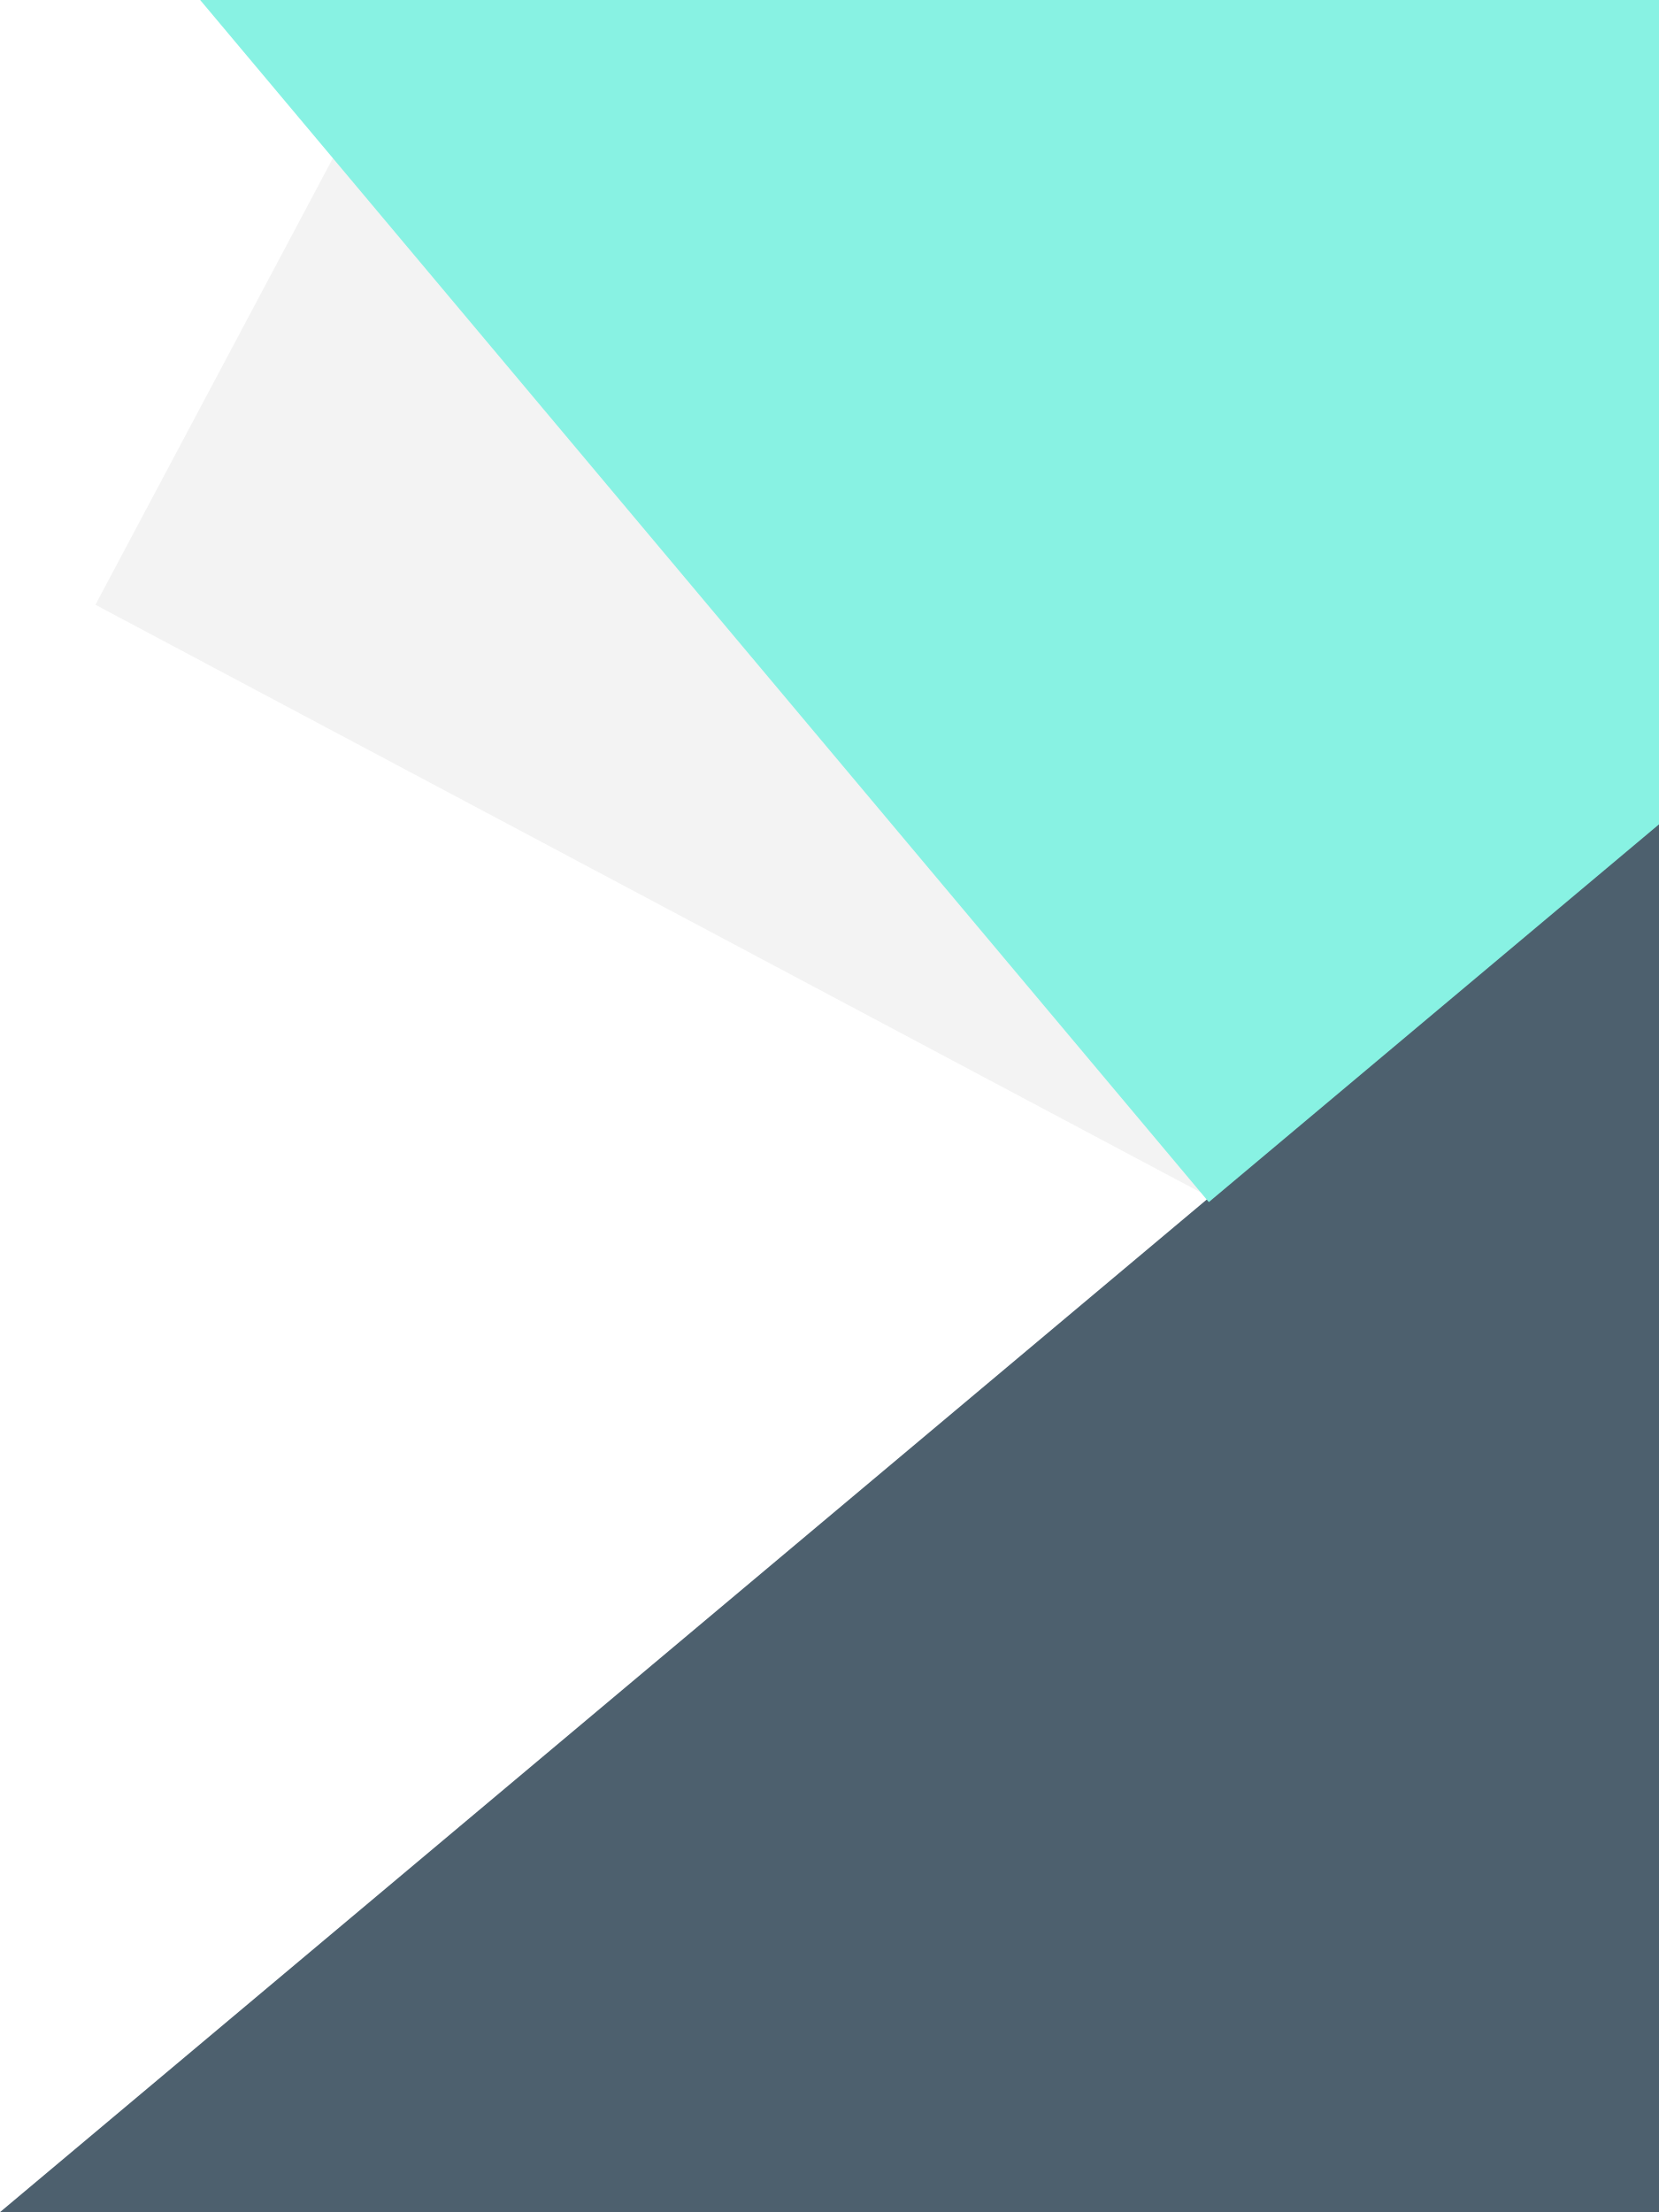
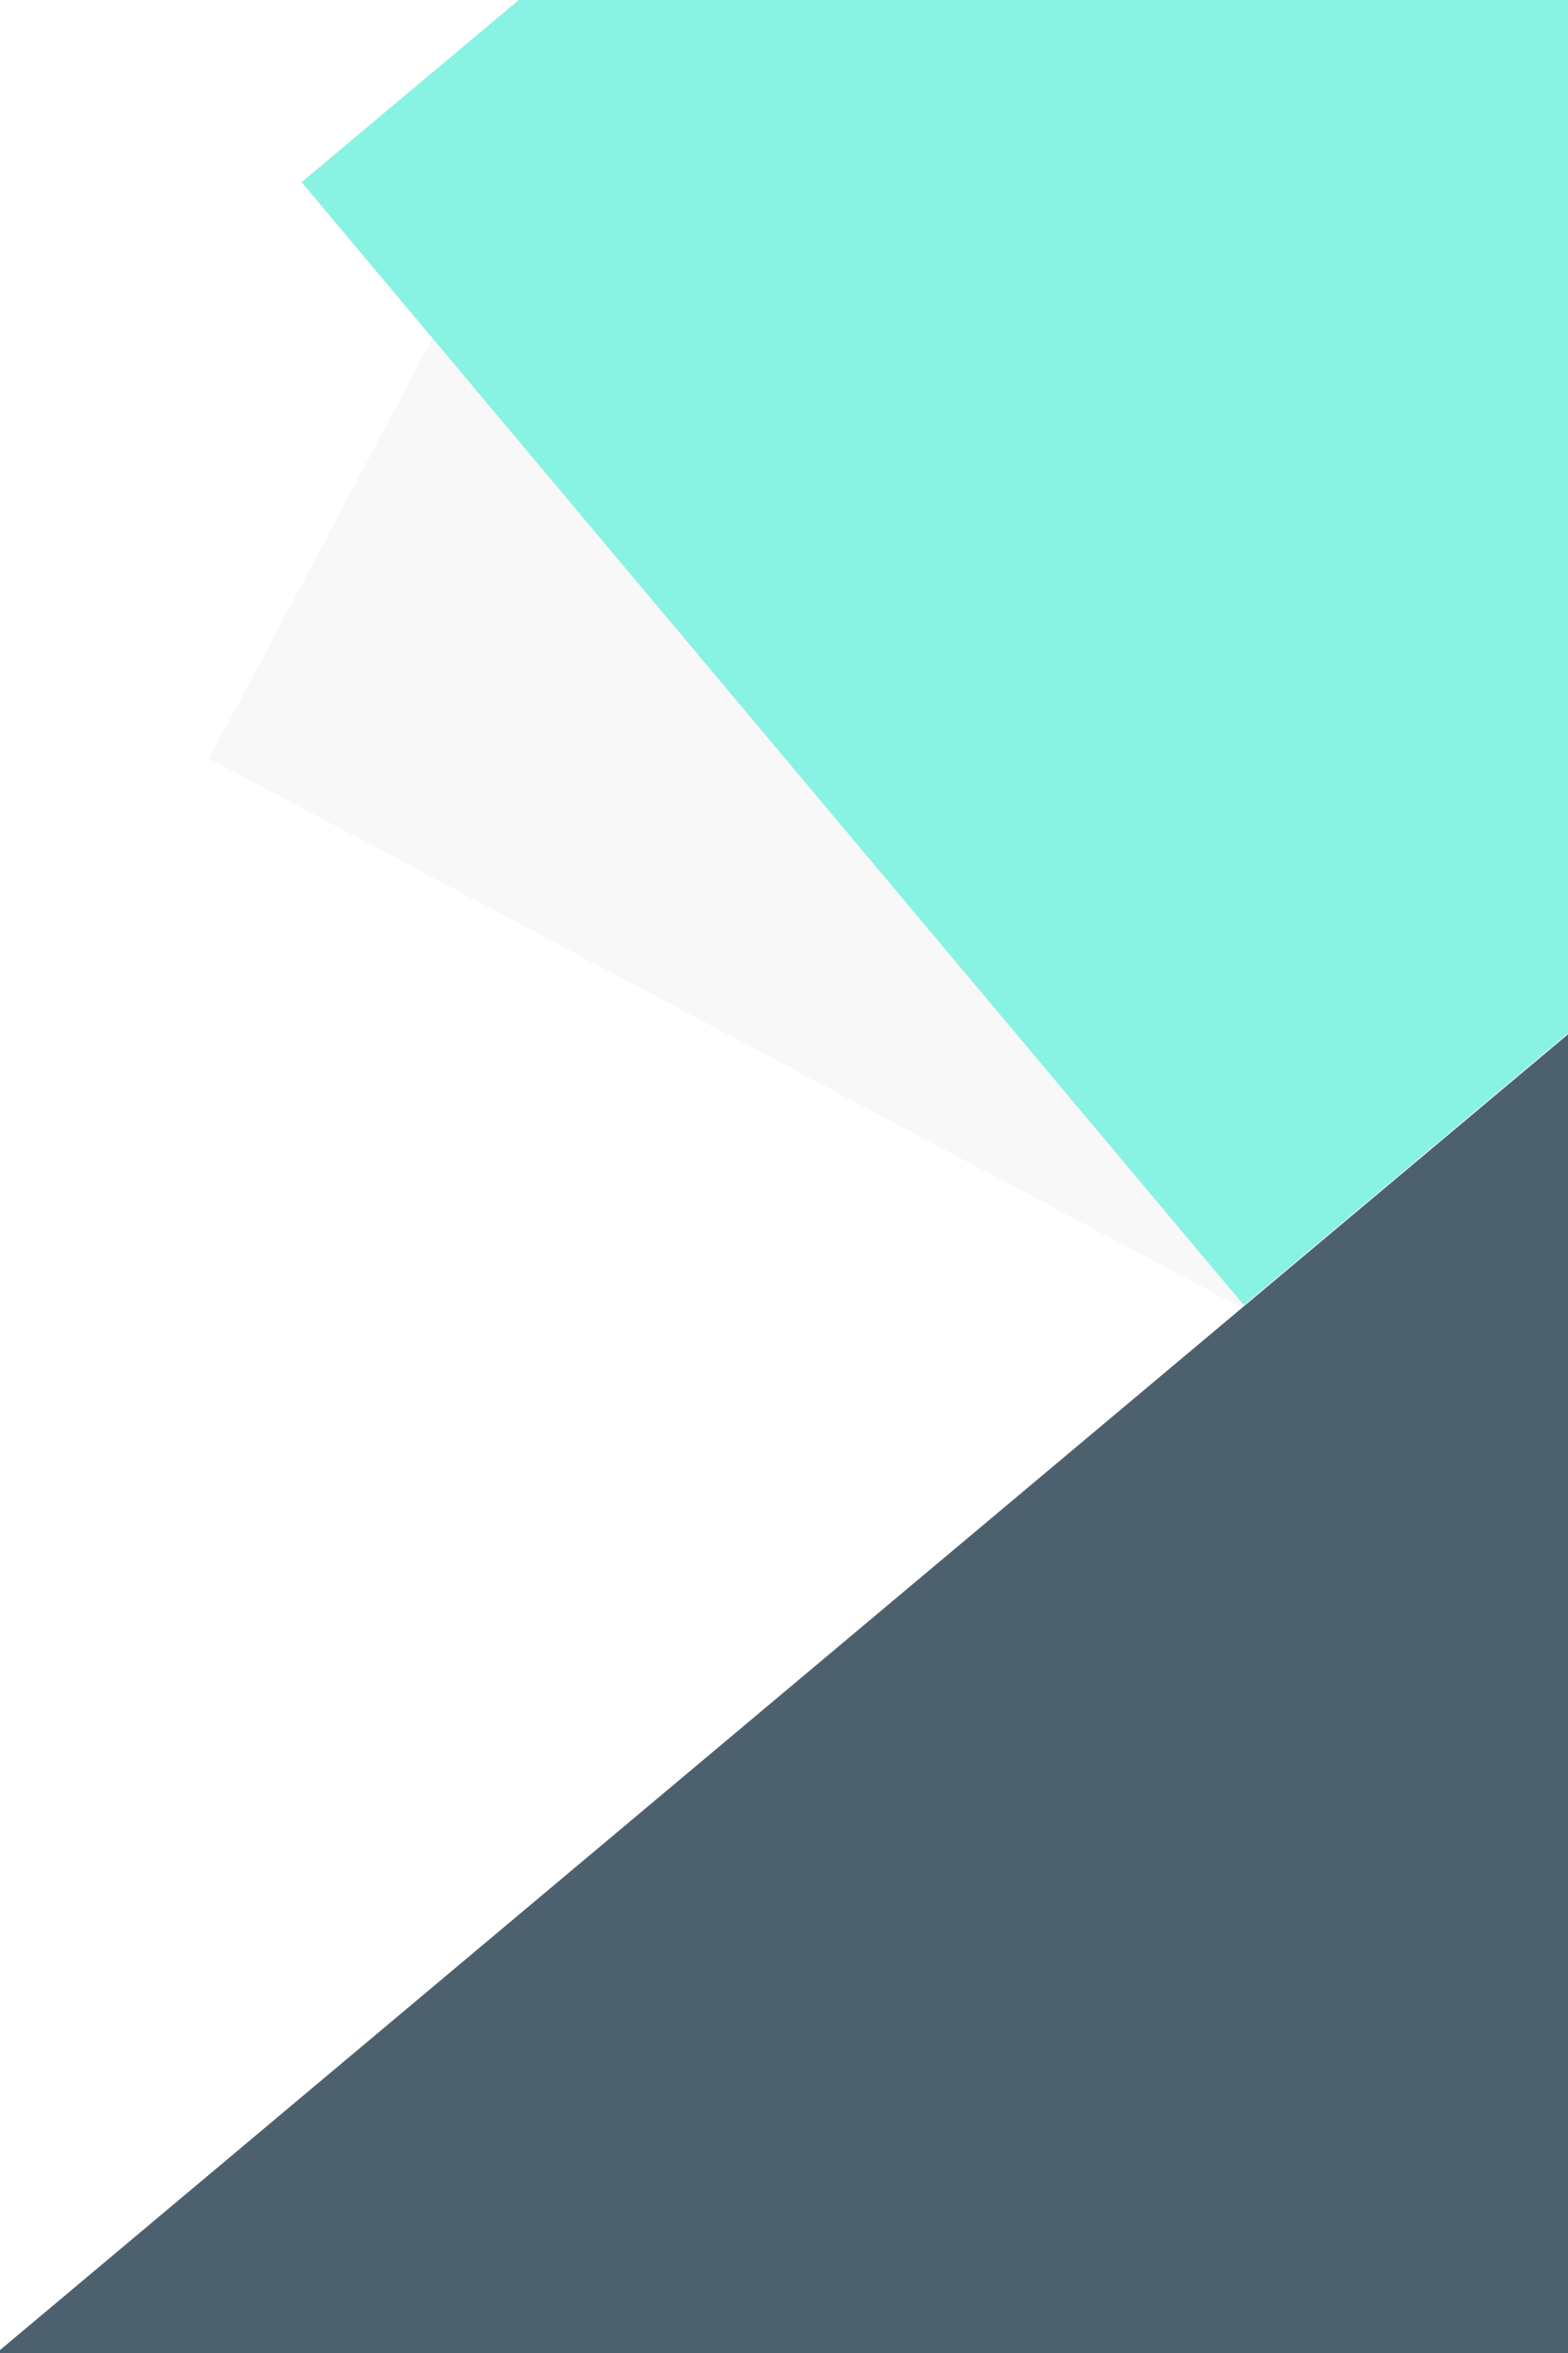
- <svg xmlns="http://www.w3.org/2000/svg" width="576px" height="768px" viewBox="0 0 576 768" version="1.1">
+ <svg xmlns="http://www.w3.org/2000/svg" width="577px" height="866px" viewBox="0 0 577 866" version="1.1">
  <defs />
-   <g id="Page-1" stroke="none" stroke-width="1" fill="none" fill-rule="evenodd">
-     <g id="copy-desktop" transform="translate(-269, -2392)">
-       <g id="contact2" transform="translate(0, 2392)">
-         <g id="contact-background-mobile" transform="translate(241, -307.3078)">
-           <rect id="Rectangle-5" fill="#D8D8D8" opacity="0.3" transform="translate(335.9096, 525.9888) rotate(28) translate(-335.9096, -525.9888) " x="89.203" y="404.677" width="493.412" height="242.623" />
-           <rect id="modry-ctverec" fill="#4D606E" transform="translate(490.8433, 960.9099) rotate(-40) translate(-490.8433, -960.9099) " x="26.455" y="751.069" width="928.777" height="419.682" />
-           <rect id="zeleny" fill="#88F2E3" transform="translate(454.0911, 362.5991) rotate(-130) translate(-454.0911, -362.5991) " x="180.835" y="124.971" width="546.513" height="475.256" />
+   <g id="web-a-grafika" stroke="none" stroke-width="1" fill="none" fill-rule="evenodd">
+     <g id="copy-desktop" transform="translate(-268, -2392)">
+       <g id="contact" transform="translate(0, 1559)">
+         <g id="contact2" transform="translate(0, 833)">
+           <g id="contact-background-mobile" transform="translate(132, -286.3078)">
+             <rect id="Rectangle-5" fill="#D8D8D8" opacity="0.195" transform="translate(487.7809, 574.2409) rotate(28) translate(-487.7809, -574.2409) " x="241.075" y="452.93" width="493.412" height="242.623" />
+             <rect id="modry-ctverec" fill="#4D606E" transform="translate(620.919, 1076.335) rotate(140) translate(-620.919, -1076.335) " x="23.777" y="822.002" width="1194.284" height="508.664" />
+             <rect id="zeleny" fill="#88F2E3" transform="translate(630.8967, 383.3891) rotate(140) translate(-630.8967, -383.3891) " x="356.116" y="113.623" width="549.562" height="539.532" />
+           </g>
        </g>
      </g>
    </g>
  </g>
</svg>
